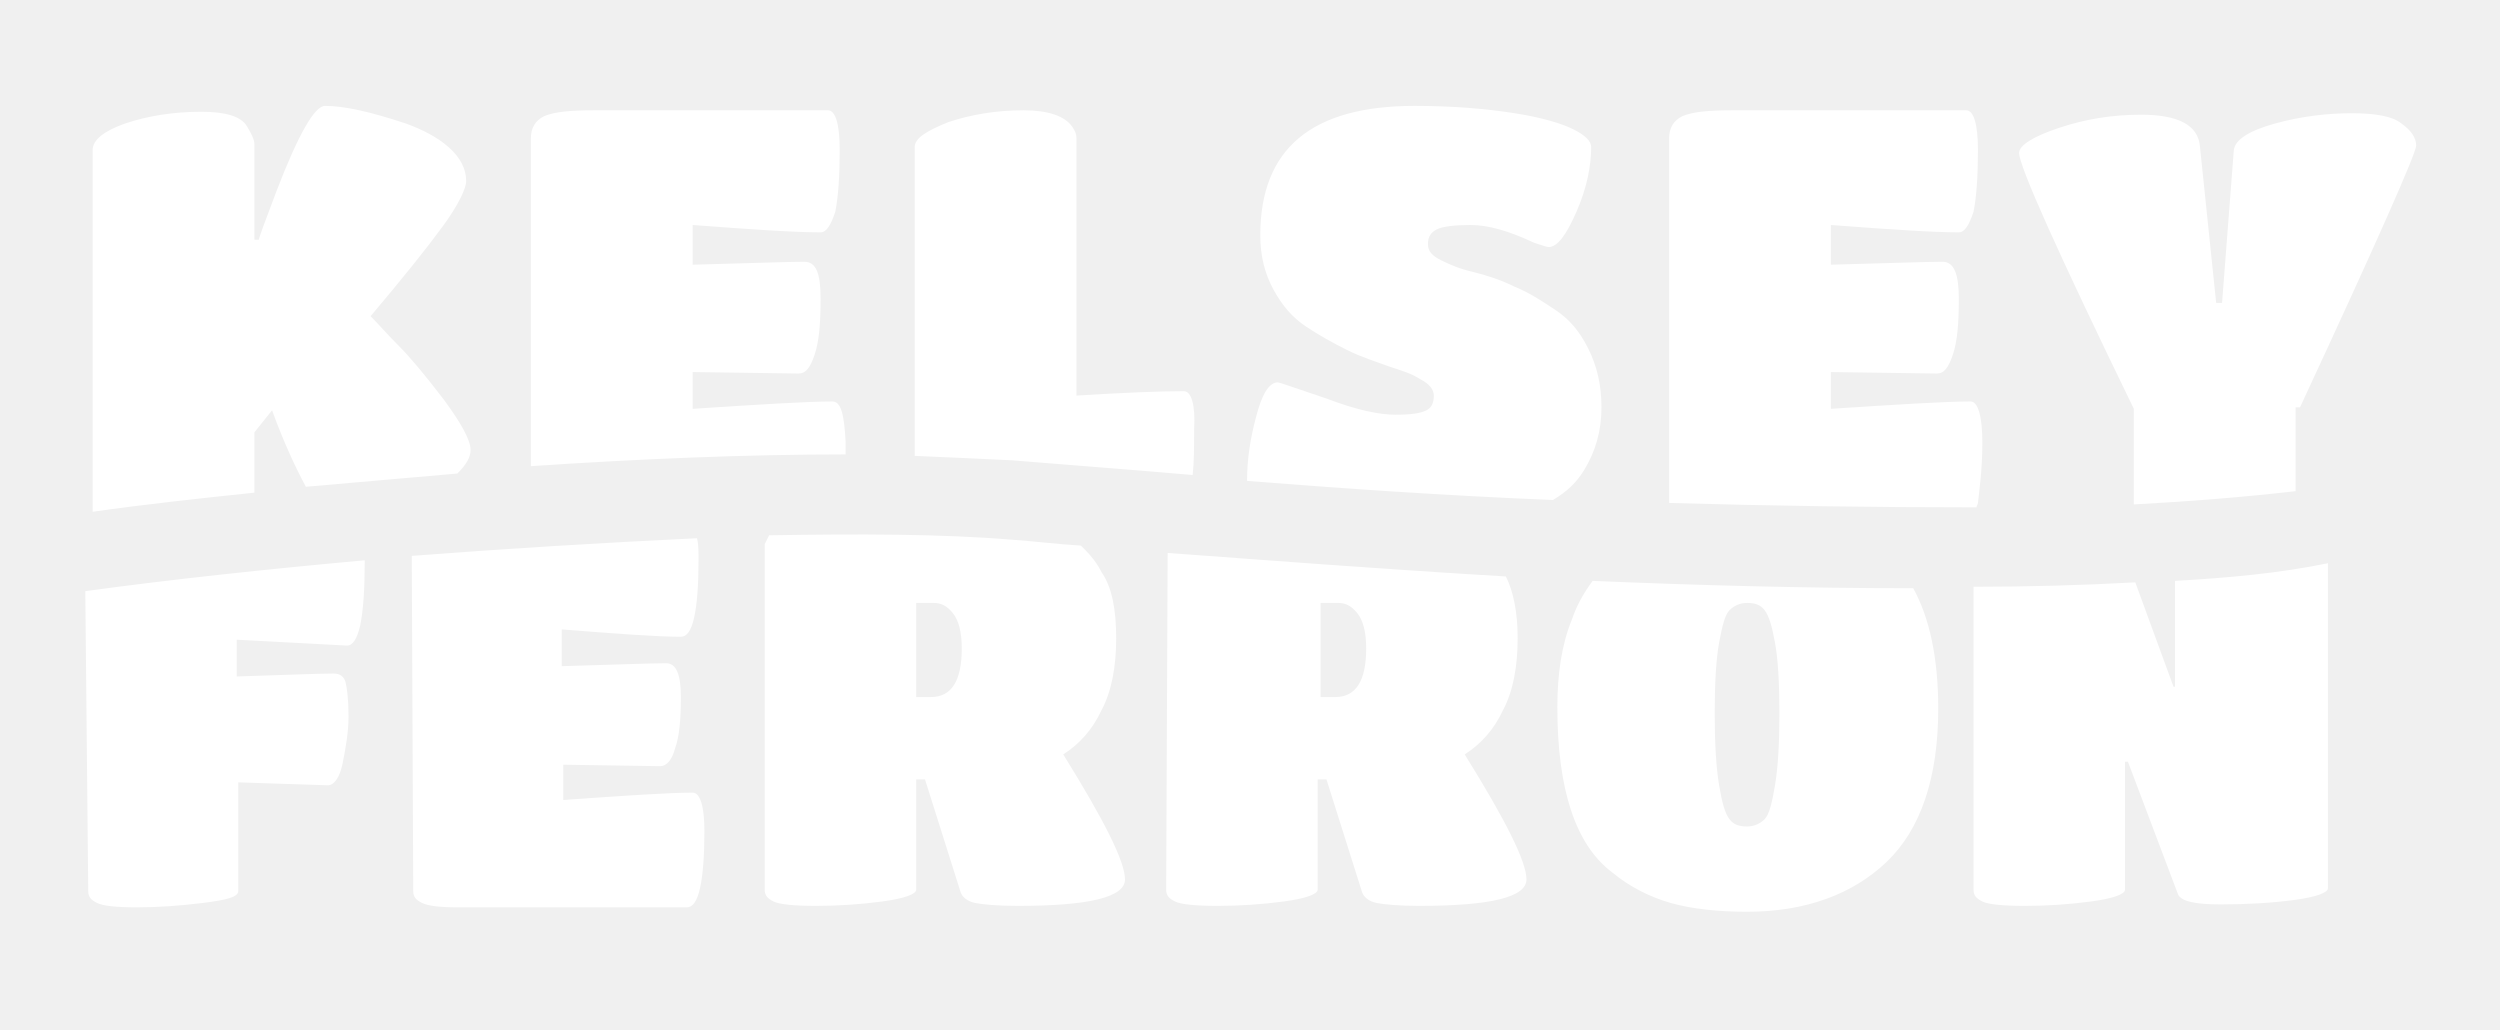
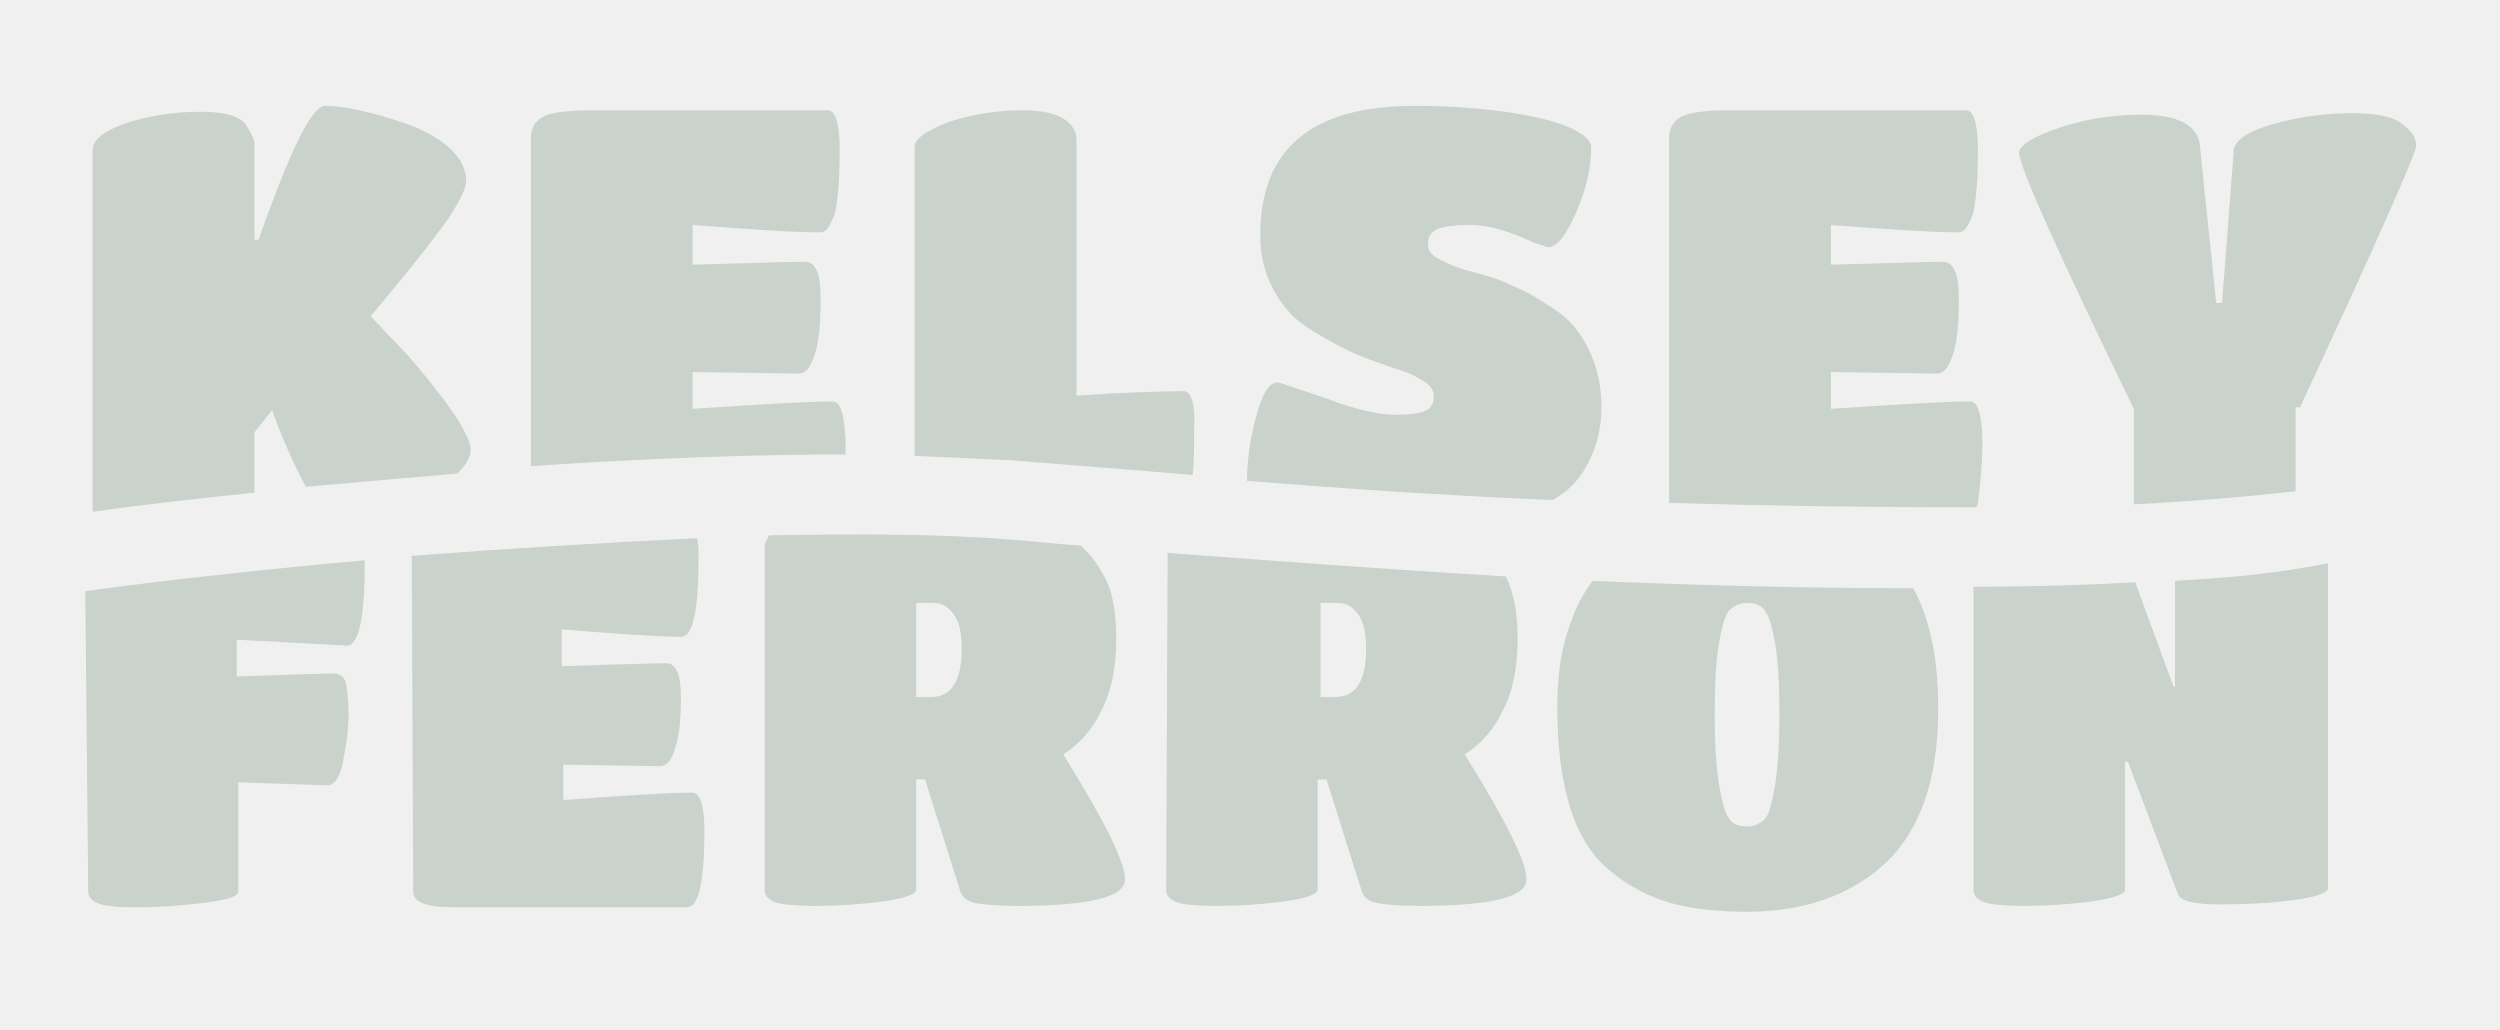
<svg xmlns="http://www.w3.org/2000/svg" version="1.1" id="Layer_1" x="0px" y="0px" viewBox="0 0 170 70" style="enable-background:new 0 0 170 70;" xml:space="preserve">
  <style type="text/css">
- 	.st0{fill:#FFFFFF;}
+ 	.st0{fill:#C9D2CB;}
</style>
  <path class="st0" d="M32,30.6c0,0.5-0.3,1-0.9,1.6c-3.5,0.3-6.9,0.6-10.3,0.9c-0.7-1.3-1.5-3-2.3-5.2l-1.2,1.5v4.1  c-3.8,0.4-7.5,0.8-11,1.3c0-0.1,0-0.2,0-0.3V10.2c0-0.7,0.8-1.3,2.2-1.8c1.5-0.5,3.2-0.8,5.2-0.8c1.6,0,2.7,0.3,3.1,1  c0.3,0.5,0.5,0.9,0.5,1.2v6.5h0.3c0-0.1,0.4-1.2,1.2-3.3c1.5-3.9,2.6-5.8,3.3-5.8c1.3,0,3.1,0.4,5.5,1.2c1.1,0.4,2.1,0.9,2.9,1.6  c0.8,0.7,1.2,1.5,1.2,2.3c0,0.5-0.5,1.6-1.6,3.1s-2.7,3.5-4.9,6.1c0.5,0.5,1.1,1.2,1.9,2s1.8,2,3.1,3.7C31.3,28.7,32,29.9,32,30.6   M56.6,27.3c-1.7,0-4.9,0.2-9.5,0.5v-2.5l7.2,0.1c0.5,0,0.8-0.4,1.1-1.3s0.4-2.1,0.4-3.8c0-1.7-0.3-2.5-1.1-2.5  c-1.2,0-3.7,0.1-7.6,0.2v-2.7c4,0.3,6.9,0.5,8.7,0.5c0.4,0,0.7-0.5,1-1.4c0.2-1,0.3-2.4,0.3-4.2s-0.3-2.7-0.8-2.7H40.4  c-1.6,0-2.7,0.1-3.4,0.4c-0.6,0.3-0.9,0.8-0.9,1.5v22.3c7.4-0.5,14.7-0.8,21.4-0.8c0-0.3,0-0.6,0-0.9C57.4,28.2,57.2,27.3,56.6,27.3   M80.5,26.6c-1.6,0-4.1,0.1-7.3,0.3V9.4c0-0.3-0.1-0.5-0.3-0.8c-0.5-0.7-1.6-1.1-3.3-1.1c-1.9,0-3.6,0.3-5.1,0.8  C63,8.9,62.2,9.4,62.2,10v21c2.3,0.1,4.6,0.2,6.6,0.3c3.6,0.3,7.7,0.6,12.3,1c0.1-0.9,0.1-1.9,0.1-3.1C81.3,27.5,81,26.6,80.5,26.6   M107.7,32c0.8-1.3,1.2-2.7,1.2-4.3c0-1.5-0.3-2.8-0.9-4s-1.3-2-2.2-2.6c-0.9-0.6-1.8-1.2-2.8-1.6c-1-0.5-2-0.8-2.8-1  c-0.9-0.2-1.6-0.5-2.2-0.8s-0.9-0.6-0.9-1.1s0.2-0.8,0.6-1s1.2-0.3,2.3-0.3c1.2,0,2.6,0.4,4.3,1.2c0.6,0.2,0.9,0.3,1,0.3  c0.6,0,1.2-0.8,1.9-2.4s1-3.1,1-4.4c0-0.4-0.4-0.8-1.2-1.2c-0.8-0.4-2.1-0.8-4-1.1c-1.9-0.3-4.2-0.5-6.8-0.5c-7,0-10.5,2.9-10.5,8.8  c0,1.4,0.3,2.6,0.9,3.7s1.3,1.9,2.2,2.5c0.9,0.6,1.8,1.1,2.8,1.6s2,0.8,2.8,1.1c0.9,0.3,1.6,0.5,2.2,0.9c0.6,0.3,0.9,0.7,0.9,1.1  s-0.1,0.8-0.5,1s-1,0.3-2.1,0.3s-2.6-0.3-4.7-1.1C88.1,26.4,87,26,86.9,26c-0.6,0-1.1,0.8-1.5,2.4c-0.4,1.5-0.6,2.9-0.6,4.3  c6.3,0.5,13.4,1,20.8,1.3C106.6,33.4,107.2,32.8,107.7,32 M134.8,30.1c0-1.8-0.3-2.8-0.8-2.8c-1.7,0-4.9,0.2-9.5,0.5v-2.5l7.2,0.1  c0.5,0,0.8-0.4,1.1-1.3s0.4-2.1,0.4-3.8c0-1.6-0.3-2.5-1.1-2.5c-1.2,0-3.7,0.1-7.6,0.2v-2.7c4,0.3,6.9,0.5,8.7,0.5  c0.4,0,0.7-0.5,1-1.4c0.2-1,0.3-2.4,0.3-4.2s-0.3-2.7-0.8-2.7h-15.9c-1.6,0-2.7,0.1-3.4,0.4c-0.6,0.3-0.9,0.8-0.9,1.5v24.8  c6.9,0.2,13.9,0.3,20.9,0.3c0-0.1,0.1-0.2,0.1-0.3C134.6,33.3,134.8,31.9,134.8,30.1 M156.4,27.7c5.3-11.4,7.9-17.3,7.9-17.8  s-0.3-1-1-1.5c-0.6-0.5-1.8-0.7-3.4-0.7s-3.4,0.2-5.2,0.7s-2.7,1.1-2.8,1.8l-0.8,10.4h-0.4L149.6,10c-0.1-1.5-1.5-2.2-4-2.2  c-2,0-3.8,0.3-5.6,0.9c-1.8,0.6-2.7,1.2-2.7,1.7c0,0.9,2.6,6.7,7.8,17.4v6.5c3.8-0.2,7.5-0.5,11-0.9v-5.7  C156.1,27.7,156.4,27.7,156.4,27.7z M6,60.6c0,0.4,0.2,0.6,0.6,0.8s1.3,0.3,2.7,0.3s2.9-0.1,4.5-0.3s2.4-0.4,2.4-0.8v-7.4l6.1,0.2  c0.4,0,0.8-0.5,1-1.5s0.4-2.1,0.4-3.2s-0.1-1.9-0.2-2.3c-0.1-0.4-0.4-0.6-0.8-0.6c-1.1,0-3.3,0.1-6.6,0.2v-2.5l7.5,0.4  c0.4,0,0.7-0.5,0.9-1.4c0.2-1,0.3-2.4,0.3-4.2c0-0.1,0-0.1,0-0.2c-6.6,0.6-13.2,1.3-19,2.1L6,60.6L6,60.6z M28.1,60.6  c0,0.4,0.2,0.6,0.6,0.8s1.2,0.3,2.4,0.3h15.6c0.4,0,0.7-0.4,0.9-1.3s0.3-2.2,0.3-3.9s-0.3-2.6-0.8-2.6c-1.6,0-4.6,0.2-8.8,0.5V52  l6.6,0.1c0.4,0,0.8-0.4,1-1.2c0.3-0.8,0.4-2,0.4-3.5s-0.3-2.3-1-2.3c-1.1,0-3.5,0.1-7.1,0.2v-2.5c3.8,0.3,6.5,0.5,8.1,0.5  c0.4,0,0.7-0.4,0.9-1.3s0.3-2.2,0.3-3.9c0-0.6,0-1.1-0.1-1.5c-6.3,0.3-12.9,0.7-19.4,1.2L28.1,60.6L28.1,60.6z M63.3,47.4  c1.4,0,2.1-1.1,2.1-3.3c0-1.1-0.2-1.9-0.6-2.4S64,41,63.5,41h-1.2v6.4H63.3 M52.3,36.4c6.1-0.1,11.7-0.1,16.5,0.3  c1.5,0.1,3,0.3,4.7,0.4c0.1,0.1,0.2,0.2,0.3,0.3c0.4,0.4,0.8,0.9,1.1,1.5c0.7,1,1,2.5,1,4.5c0,1.9-0.3,3.6-1,4.9  c-0.6,1.3-1.5,2.3-2.6,3c2.8,4.5,4.2,7.3,4.2,8.5s-2.4,1.8-7.3,1.8c-1.4,0-2.4-0.1-2.9-0.2s-0.9-0.4-1-0.8L62.9,53h-0.6v7.5  c0,0.3-0.8,0.6-2.3,0.8s-3,0.3-4.5,0.3s-2.5-0.1-2.9-0.3S52,60.9,52,60.5V37C52.1,36.8,52.2,36.6,52.3,36.4 M89.8,47.4h1  c1.4,0,2.1-1.1,2.1-3.3c0-1.1-0.2-1.9-0.6-2.4S91.5,41,91,41h-1.2V47.4L89.8,47.4z M79.4,37.6c6.8,0.5,14.6,1.1,23,1.6  c0.5,1,0.8,2.4,0.8,4.2c0,1.9-0.3,3.6-1,4.9c-0.6,1.3-1.5,2.3-2.6,3c2.8,4.5,4.2,7.3,4.2,8.5s-2.4,1.8-7.3,1.8  c-1.4,0-2.4-0.1-2.9-0.2s-0.9-0.4-1-0.8L90.2,53h-0.6v7.5c0,0.3-0.8,0.6-2.3,0.8s-3,0.3-4.5,0.3s-2.5-0.1-2.9-0.3s-0.6-0.4-0.6-0.8  L79.4,37.6L79.4,37.6z M120.7,53.4c0.2-1.2,0.3-2.8,0.3-4.9s-0.1-3.7-0.3-4.8c-0.2-1.1-0.4-1.8-0.7-2.2s-0.7-0.5-1.2-0.5  s-0.9,0.2-1.2,0.5s-0.5,1.1-0.7,2.2s-0.3,2.7-0.3,4.8s0.1,3.7,0.3,4.9c0.2,1.2,0.4,1.9,0.7,2.3s0.7,0.5,1.2,0.5s0.9-0.2,1.2-0.5  S120.5,54.6,120.7,53.4 M108.3,39.5c7.1,0.3,14.4,0.5,21.8,0.5c1.1,2,1.7,4.7,1.7,8.2c0,4.7-1.2,8.2-3.5,10.4  c-2.3,2.2-5.5,3.4-9.5,3.4c-2,0-3.8-0.2-5.2-0.6c-1.4-0.4-2.8-1.1-4-2.1c-2.5-1.9-3.7-5.7-3.7-11.2c0-2.3,0.3-4.3,1-6  C107.2,41.2,107.7,40.3,108.3,39.5 M147.9,39.5v7.2h-0.1l-2.6-7.1c-3.6,0.2-7.3,0.3-11,0.3v20.6c0,0.4,0.2,0.6,0.6,0.8  c0.4,0.2,1.4,0.3,2.9,0.3s3-0.1,4.5-0.3s2.3-0.5,2.3-0.8v-8.7h0.2l3.4,9c0.2,0.5,1.2,0.7,2.9,0.7c1.8,0,3.5-0.1,5-0.3  s2.3-0.5,2.3-0.8V38.3C154.9,39,151.4,39.3,147.9,39.5" />
</svg>
